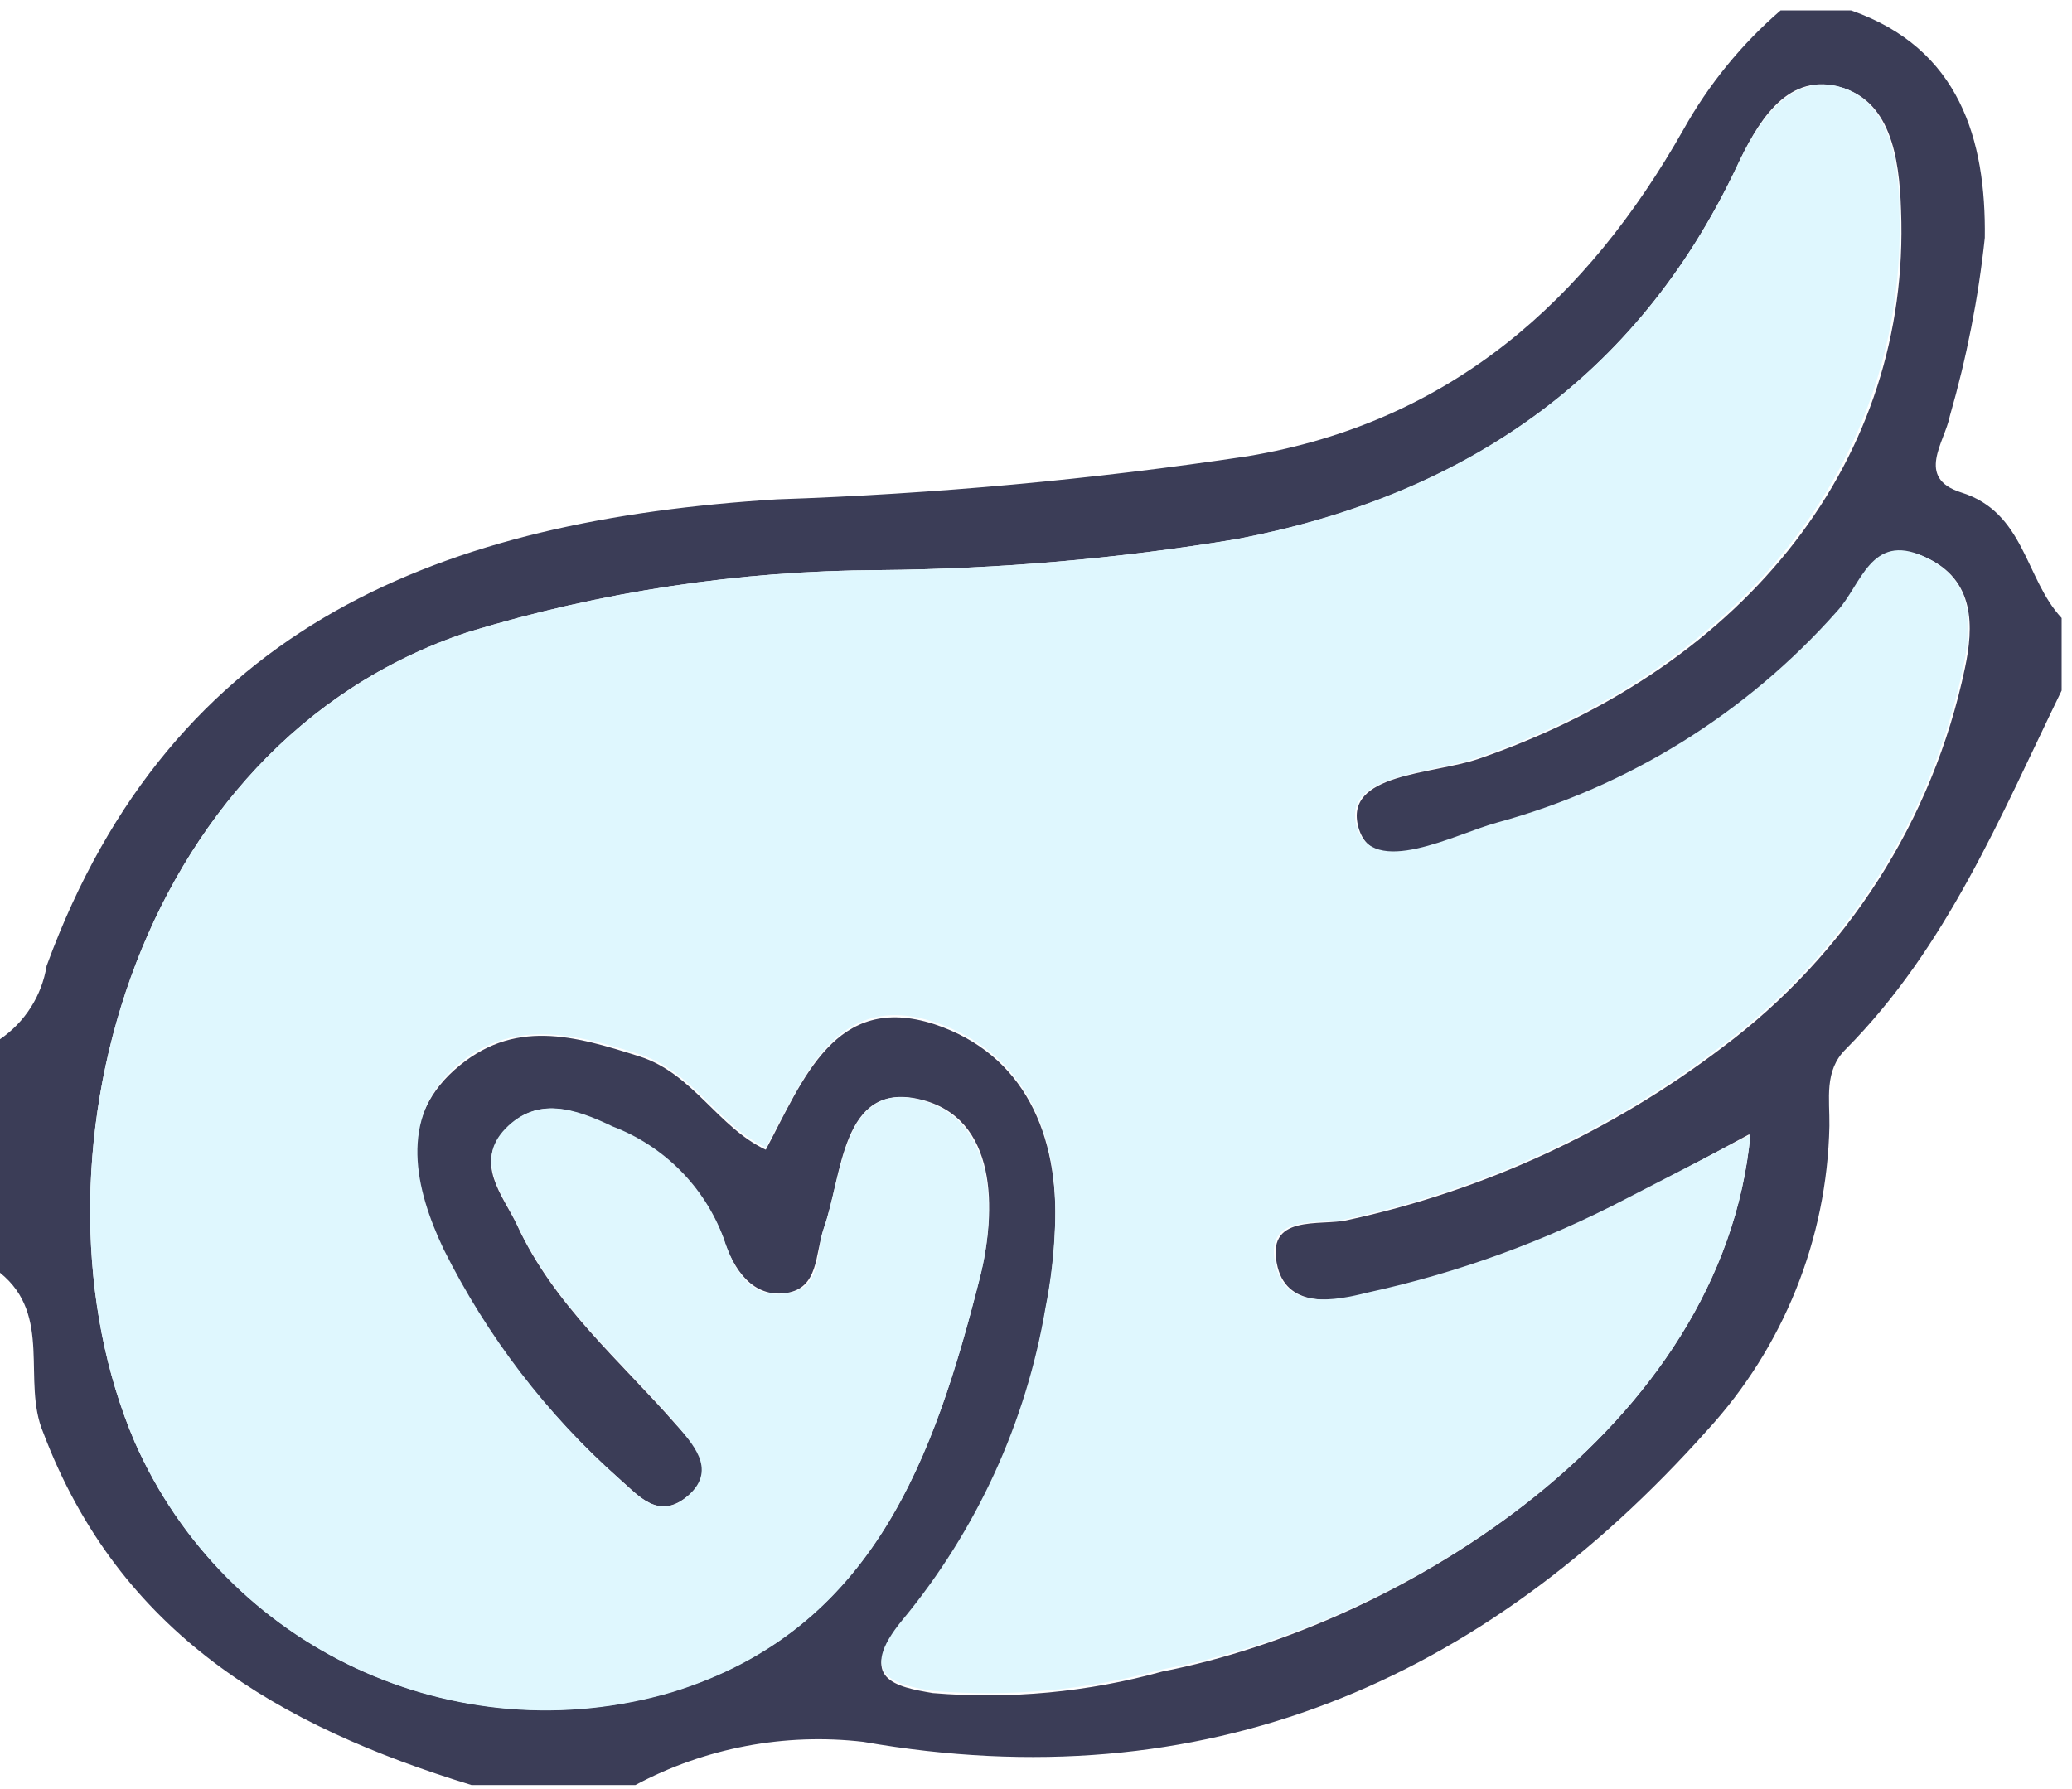
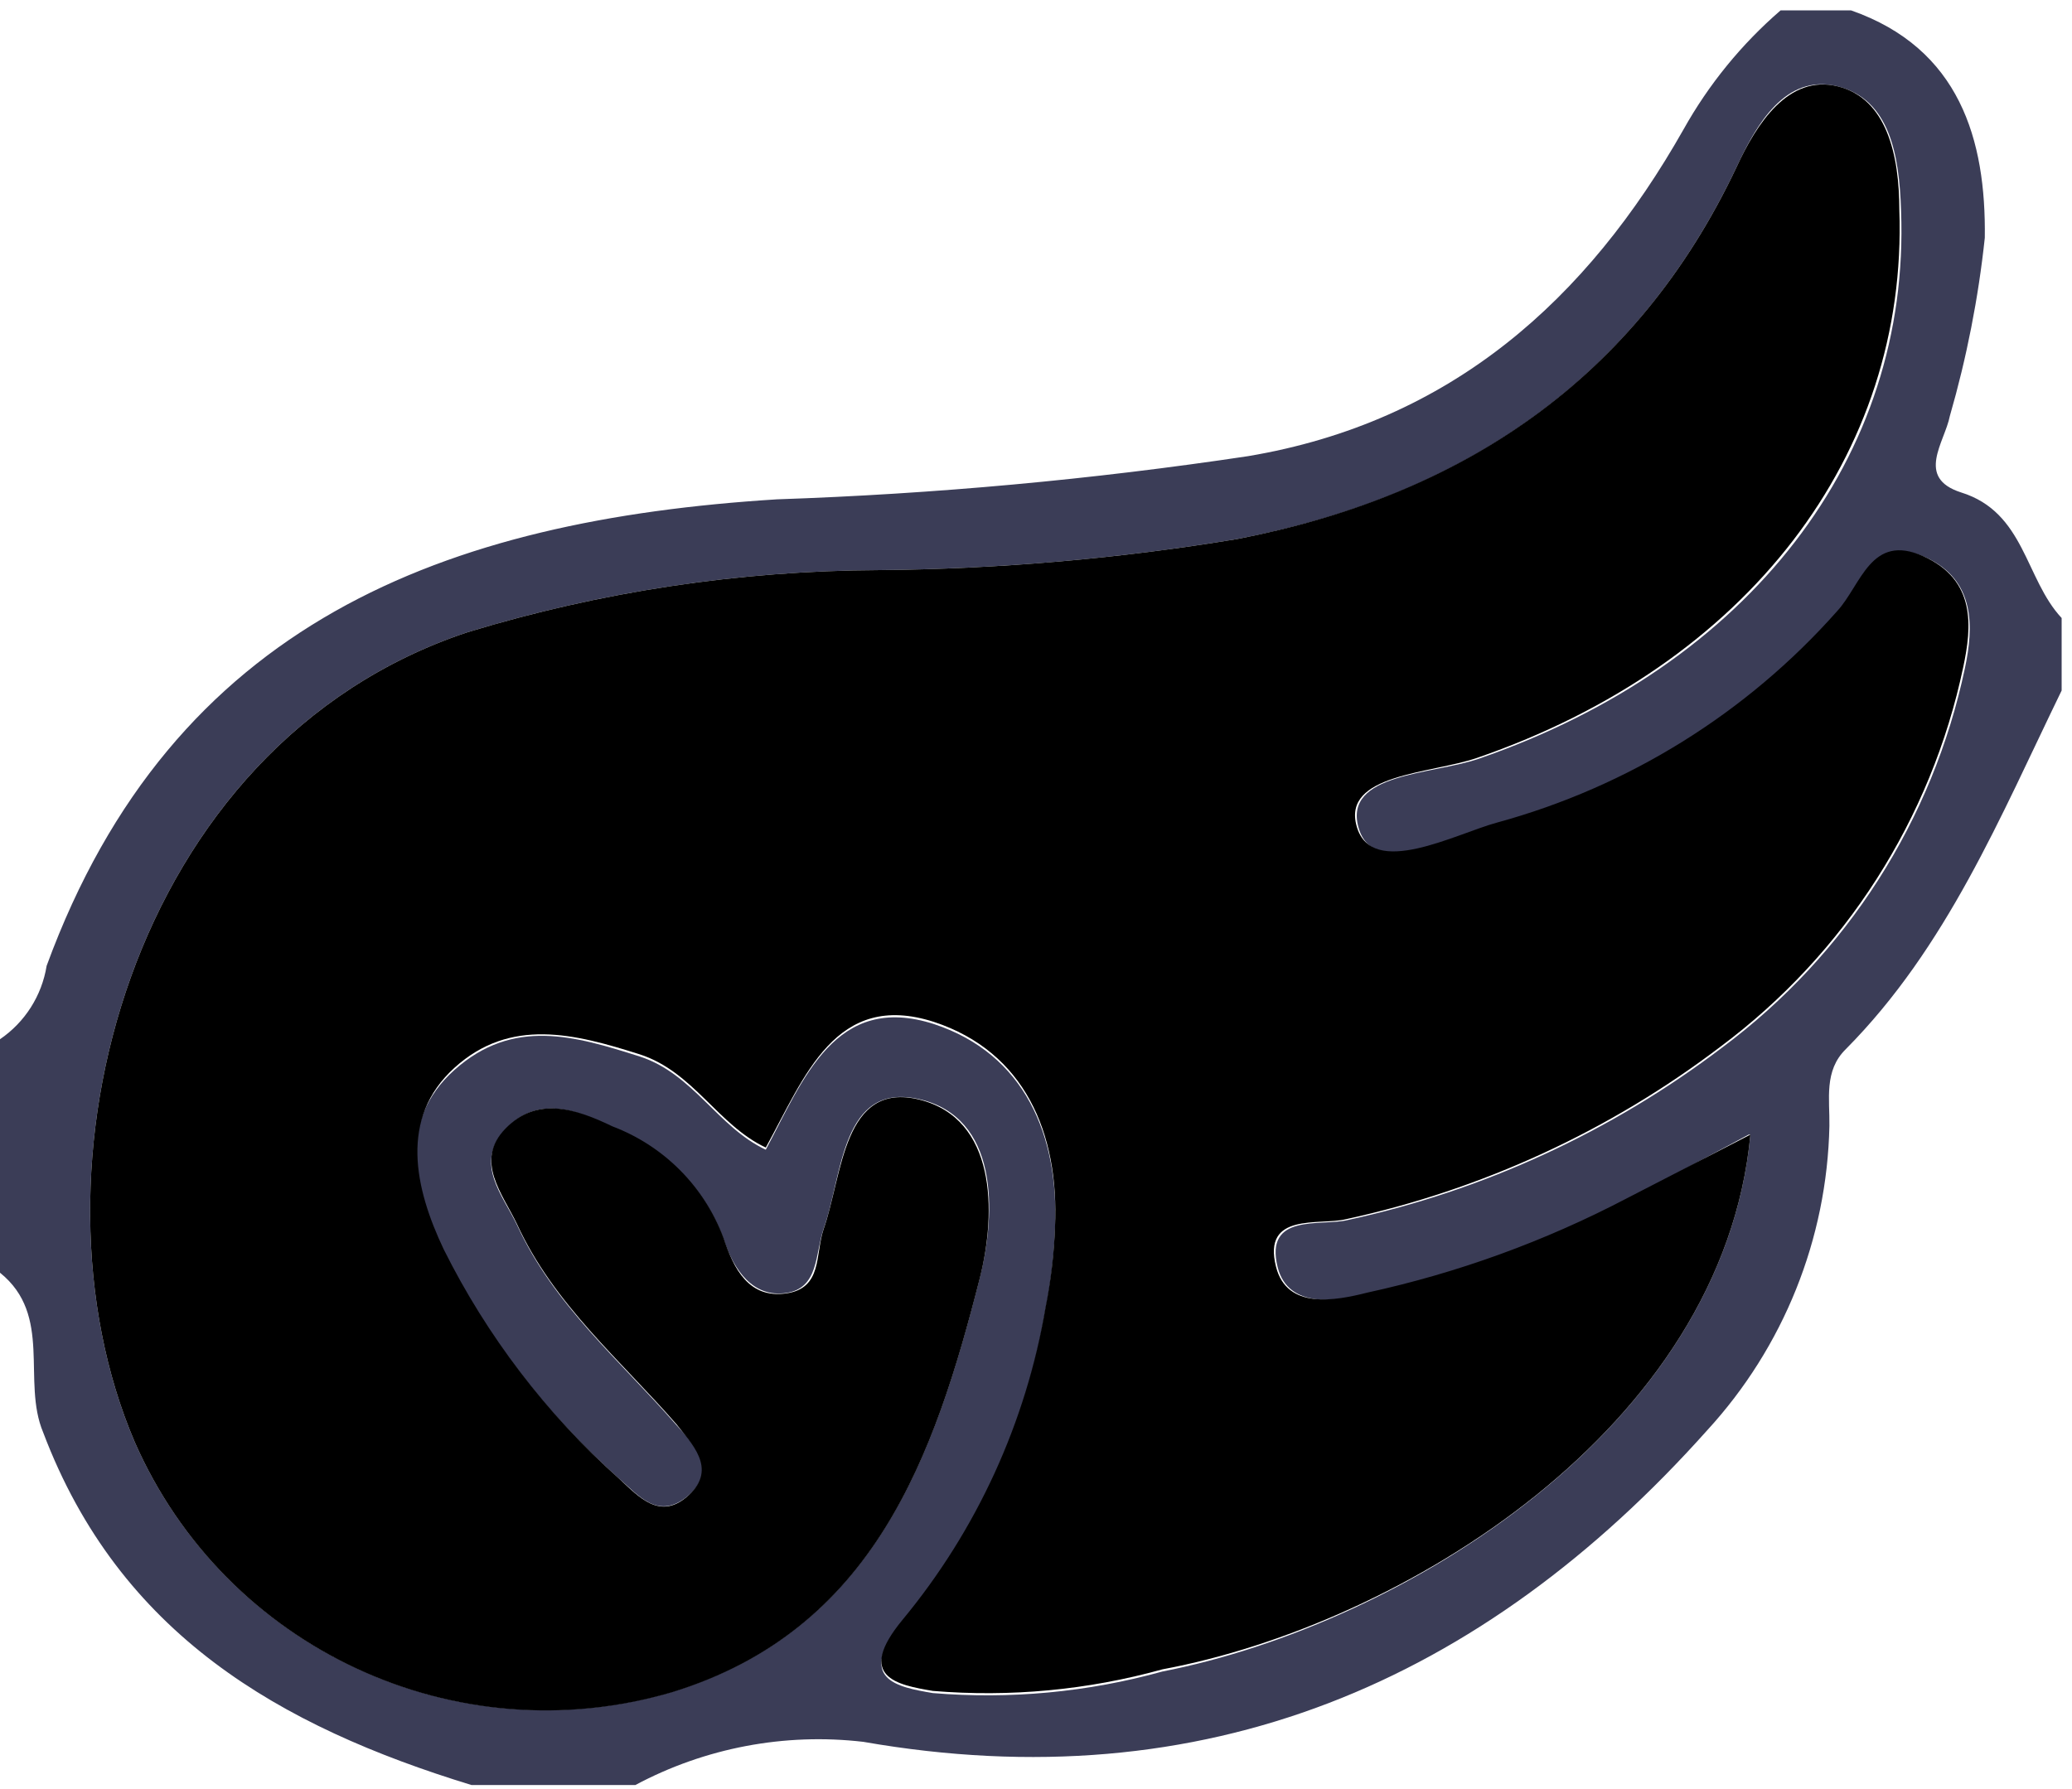
<svg xmlns="http://www.w3.org/2000/svg" viewBox="0 0 48 41.45">
-   <defs>
-     <style>
-             .ears0 {fill:#dff7fe}
-         </style>
-   </defs>
  <g>
    <path d="M0,24.08a2.55,2.55,0,0,0,1.08-1.7C4,14.41,10.32,12.05,18,11.57a95.25,95.25,0,0,0,10.91-1C33.62,9.78,36.77,6.94,39,3A10.27,10.27,0,0,1,41.25.24h1.63c2.52.88,3.13,3,3.1,5.27a24.11,24.11,0,0,1-.81,4.13c-.12.61-.8,1.43.26,1.77,1.48.46,1.48,2,2.33,2.91V16c-1.42,2.92-2.66,5.95-5,8.31-.51.5-.37,1.16-.38,1.78a10.76,10.76,0,0,1-2.83,7.05C34.32,39,27.89,41.74,20,40.36a9,9,0,0,0-5.28,1h-3.8C6.48,40,2.77,37.87,1,33.19.5,32,1.23,30.48,0,29.49Zm40.51,2.21-2.79,1.5a23.91,23.91,0,0,1-6,2.18c-.75.19-1.87.36-2.12-.6-.32-1.27,1-.95,1.62-1.1a22.05,22.05,0,0,0,8.68-4,14.76,14.76,0,0,0,5.62-8.79c.2-.94.25-2.05-.92-2.57s-1.47.66-2,1.27a16.25,16.25,0,0,1-7.88,4.9c-1,.26-2.9,1.35-3.25.09s1.72-1.22,2.79-1.59c6.26-2.16,10-7,9.78-12.7C44,3.6,43.78,2.3,42.57,2s-1.88.88-2.34,1.87c-2.33,4.93-6.37,7.64-11.57,8.62a53.55,53.55,0,0,1-8.3.72,33.13,33.13,0,0,0-9.53,1.44C3,17.25.43,27.12,3.12,33.41A10.4,10.4,0,0,0,15.57,39.2c4.68-1.44,6.08-5.47,7.13-9.6.39-1.55.42-3.71-1.4-4.13s-1.78,1.78-2.22,3c-.2.59-.11,1.38-.87,1.49S17,29.44,16.76,28.7a4.42,4.42,0,0,0-2.57-2.58c-.87-.42-1.74-.74-2.48.05s-.06,1.52.27,2.22c.85,1.85,2.39,3.14,3.69,4.63.36.41,1,1,.29,1.62s-1.17,0-1.62-.38A17.68,17.68,0,0,1,10.28,29c-.67-1.41-1.11-3,.25-4.21s2.78-.79,4.29-.31c1.24.4,1.81,1.64,2.92,2.16.87-1.63,1.61-3.65,3.9-2.91,2.09.69,2.9,2.57,2.8,4.75a11.78,11.78,0,0,1-.22,1.87,15.37,15.37,0,0,1-3.31,7.23c-1.1,1.33-.13,1.51.7,1.65a15.18,15.18,0,0,0,5.32-.5C32.46,37.65,39.91,33.11,40.55,26.29Z" style="fill:#3b3d57" />
    <path d="M40.55,26.29c-.64,6.82-8.09,11.36-13.62,12.39a15.18,15.18,0,0,1-5.32.5c-.83-.14-1.8-.32-.7-1.65a15.37,15.37,0,0,0,3.31-7.23,11.78,11.78,0,0,0,.22-1.87c.1-2.18-.71-4.06-2.8-4.75-2.29-.74-3,1.28-3.9,2.91-1.11-.52-1.68-1.76-2.92-2.16-1.51-.48-3-.86-4.29.31s-.92,2.8-.25,4.21a17.68,17.68,0,0,0,4.06,5.31c.45.41.95,1,1.62.38S16,33.43,15.67,33c-1.3-1.49-2.84-2.78-3.69-4.63-.33-.7-1-1.47-.27-2.22s1.61-.47,2.48-.05a4.42,4.42,0,0,1,2.57,2.58c.24.74.6,1.41,1.45,1.29s.67-.9.87-1.49c.44-1.25.45-3.44,2.22-3s1.79,2.58,1.4,4.13c-1.05,4.13-2.45,8.16-7.13,9.6A10.4,10.4,0,0,1,3.12,33.41C.43,27.12,3,17.25,10.83,14.65a33.13,33.13,0,0,1,9.53-1.44,53.55,53.55,0,0,0,8.3-.72c5.2-1,9.24-3.69,11.57-8.62.46-1,1.2-2.15,2.34-1.87S44,3.6,44,4.86c.2,5.68-3.52,10.54-9.78,12.7-1.07.37-3.14.37-2.79,1.59s2.29.17,3.25-.09a16.25,16.25,0,0,0,7.88-4.9c.56-.61.78-1.82,2-1.27s1.12,1.63.92,2.57a14.76,14.76,0,0,1-5.62,8.79,22.05,22.05,0,0,1-8.68,4c-.62.15-1.94-.17-1.62,1.1.25,1,1.37.79,2.12.6a23.91,23.91,0,0,0,6-2.18Z" class="ears0" />
  </g>
</svg>
